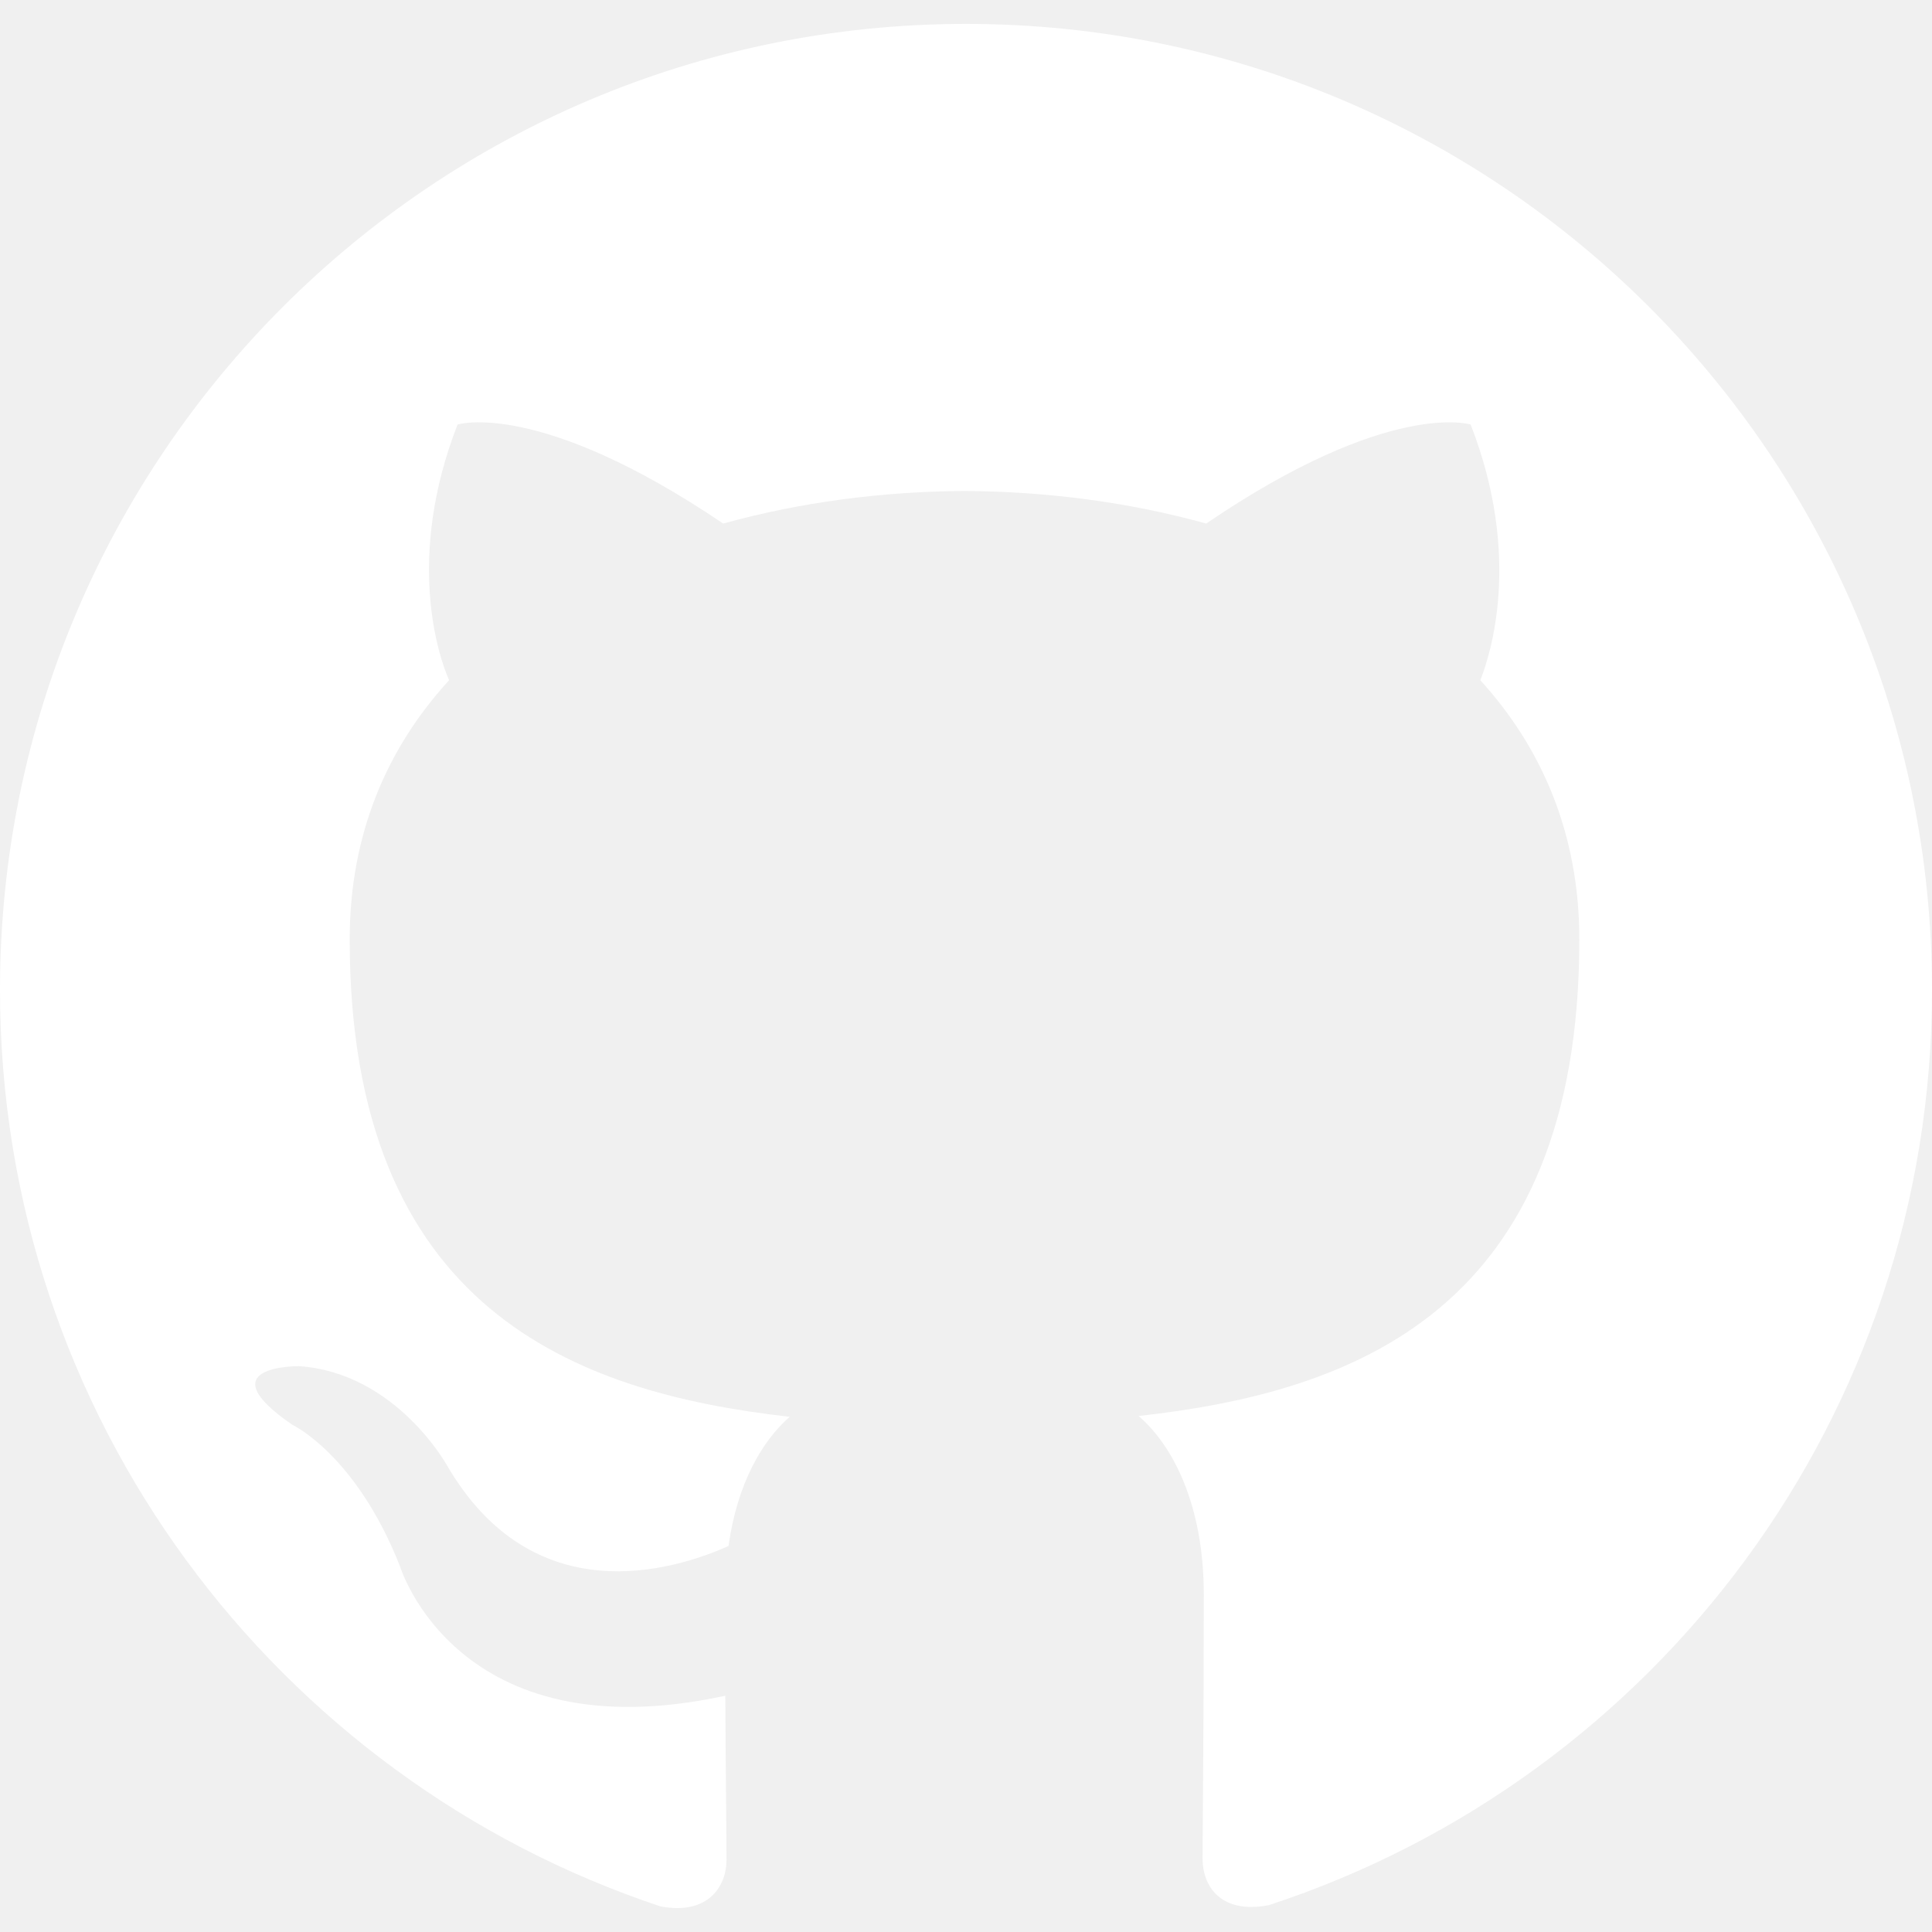
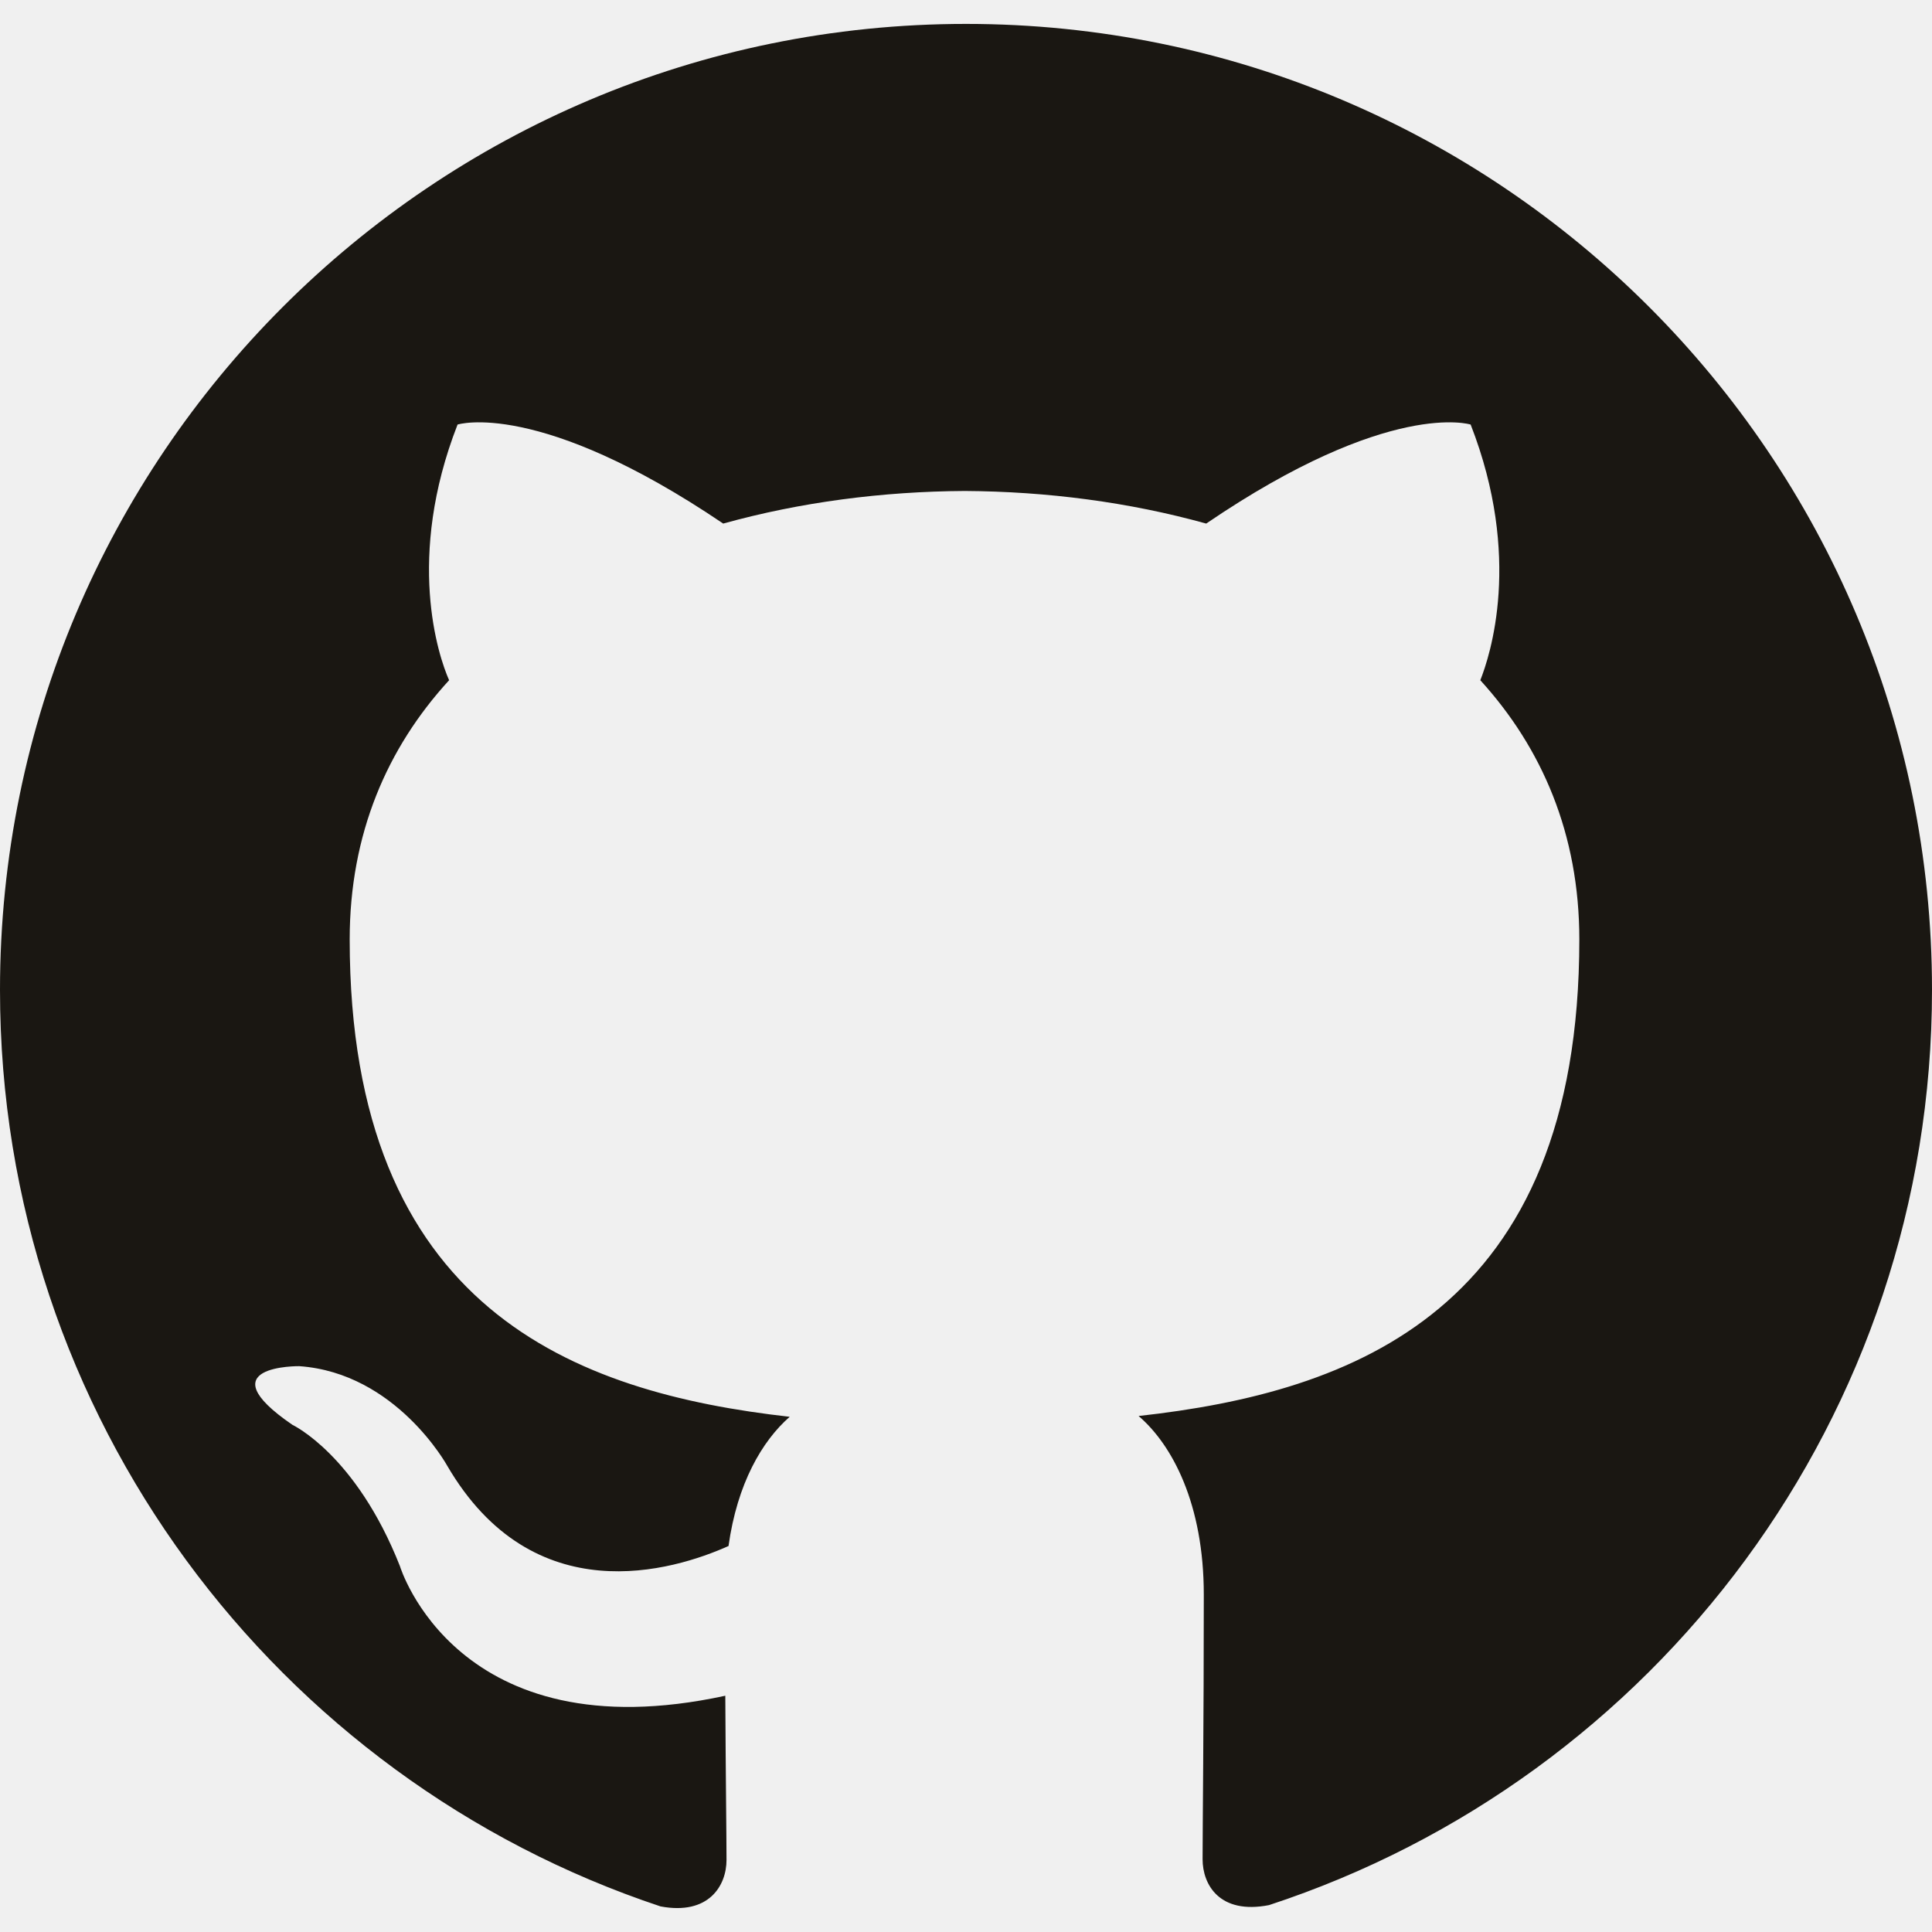
- <svg xmlns="http://www.w3.org/2000/svg" fill="#ffffff" role="img" viewBox="0 0 24 24">
+ <svg xmlns="http://www.w3.org/2000/svg" fill="#1A1712" role="img" viewBox="0 0 24 24">
  <path d="M12 .297c-6.63 0-12 5.373-12 12 0 5.303 3.438 9.8 8.205 11.385.6.113.82-.258.82-.577 0-.285-.01-1.04-.015-2.04-3.338.724-4.042-1.61-4.042-1.61C4.422 18.07 3.633 17.7 3.633 17.7c-1.087-.744.084-.729.084-.729 1.205.084 1.838 1.236 1.838 1.236 1.07 1.835 2.809 1.305 3.495.998.108-.776.417-1.305.76-1.605-2.665-.3-5.466-1.332-5.466-5.93 0-1.31.465-2.38 1.235-3.22-.135-.303-.54-1.523.105-3.176 0 0 1.005-.322 3.3 1.23.96-.267 1.98-.399 3-.405 1.02.006 2.04.138 3 .405 2.28-1.552 3.285-1.23 3.285-1.23.645 1.653.24 2.873.12 3.176.765.84 1.23 1.91 1.23 3.22 0 4.61-2.805 5.625-5.475 5.92.42.36.81 1.096.81 2.22 0 1.606-.015 2.896-.015 3.286 0 .315.21.69.825.57C20.565 22.092 24 17.592 24 12.297c0-6.627-5.373-12-12-12" />
</svg>
